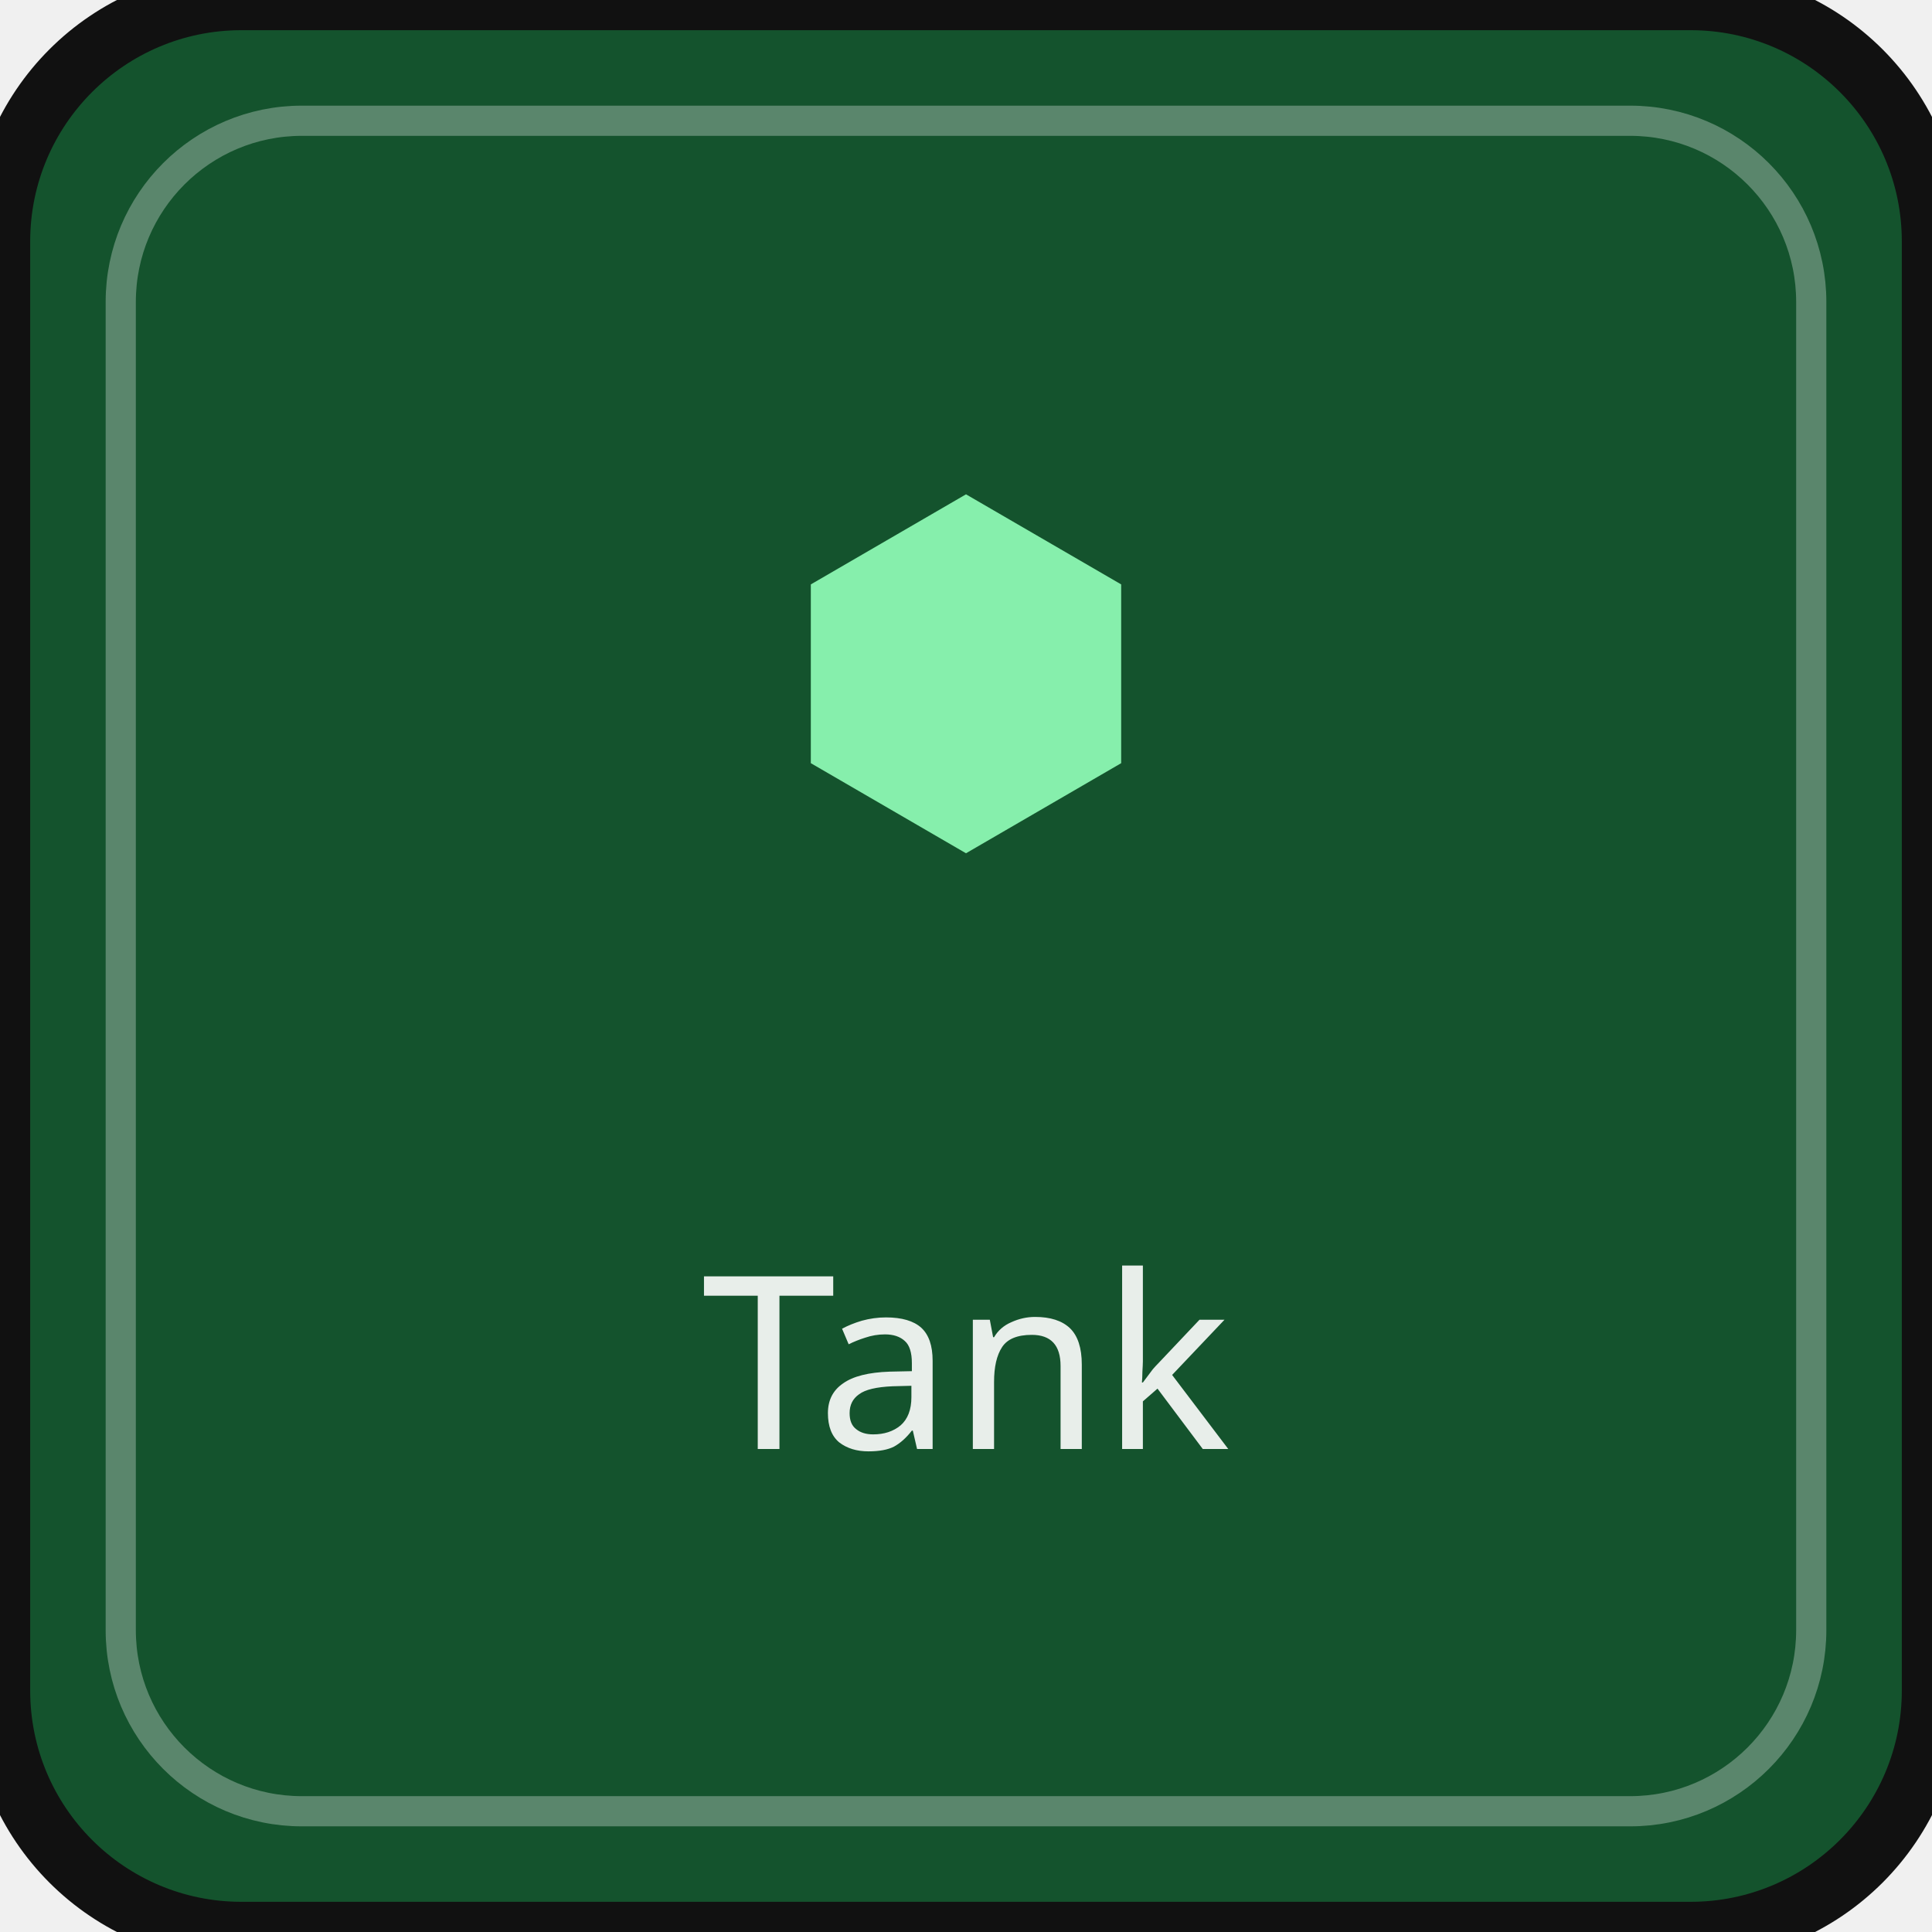
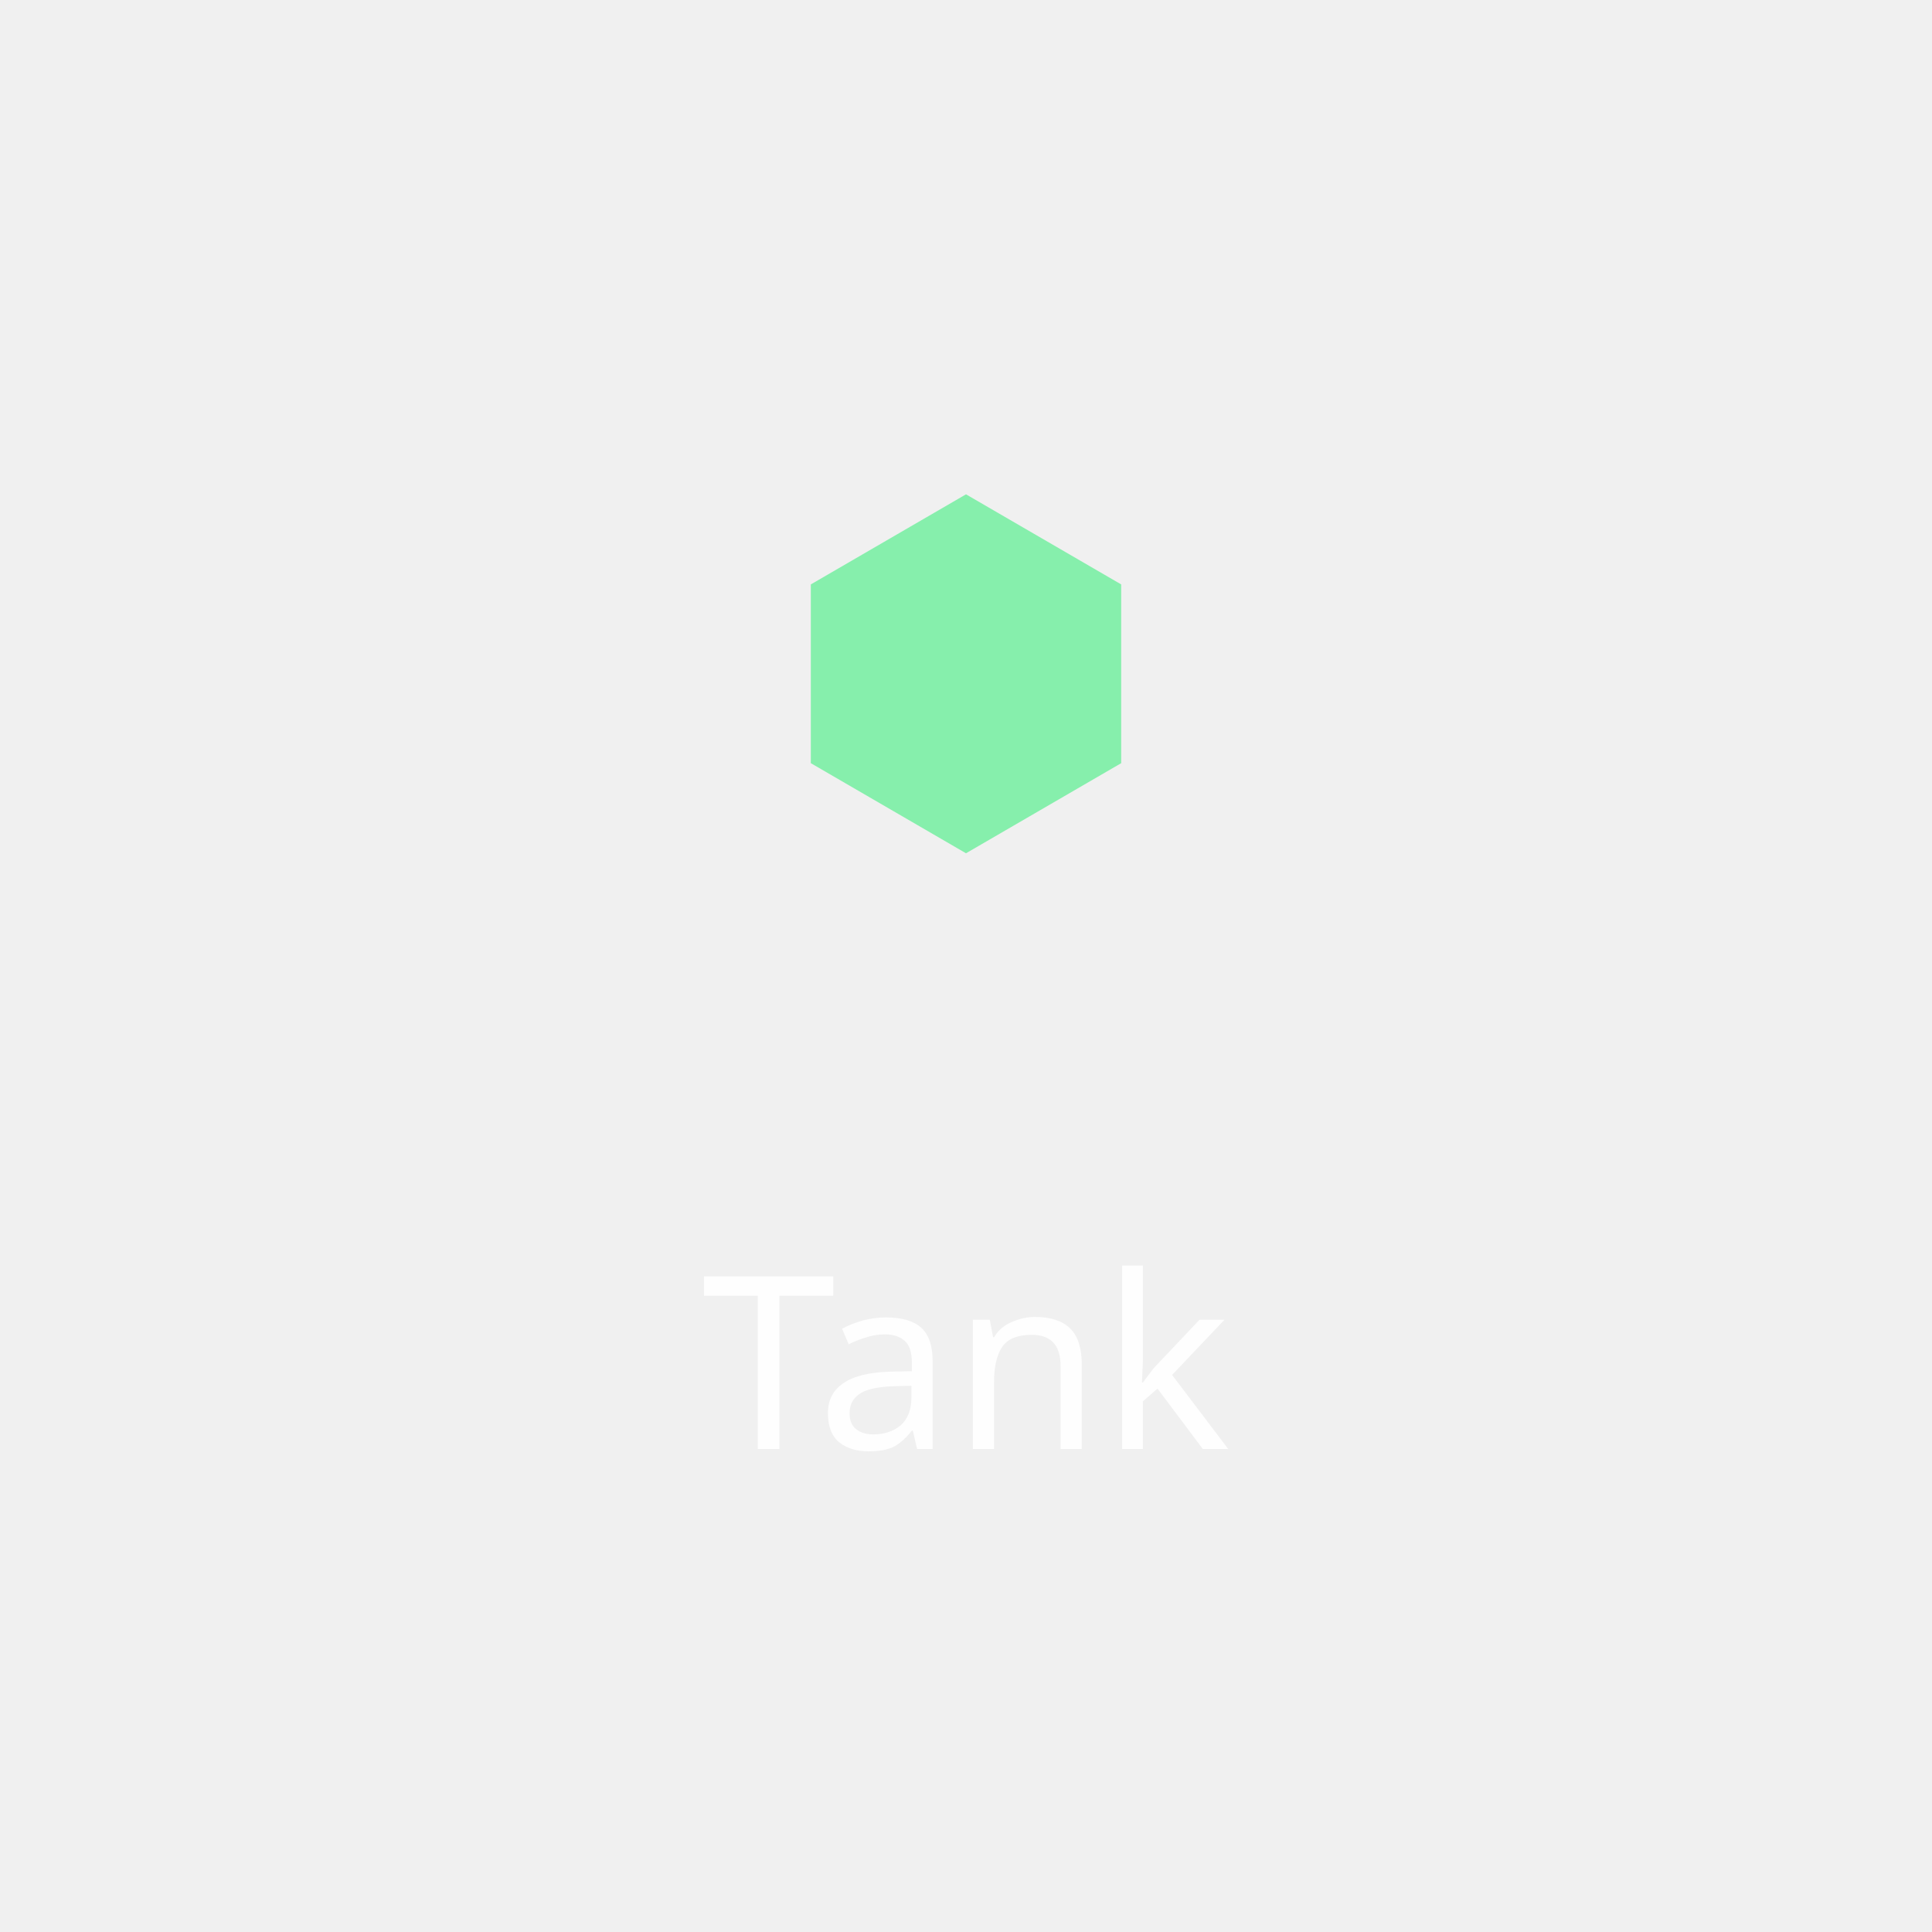
<svg xmlns="http://www.w3.org/2000/svg" width="64" height="64" viewBox="0 0 64 64">
-   <rect width="64" height="64" rx="8" fill="#14532d" stroke="#111" stroke-width="2" />
-   <rect x="4" y="4" width="56" height="56" rx="6" fill="none" stroke="white" stroke-opacity="0.3" stroke-width="1" />
+   <rect width="64" height="64" rx="8" fill="none" stroke="none" />
  <text x="32" y="28" font-family="monospace" font-size="20" fill="#86efac" text-anchor="middle" font-weight="bold">⬢</text>
  <text x="32" y="48" font-family="sans-serif" font-size="8" fill="white" text-anchor="middle" opacity="0.9">Tank</text>
</svg>
